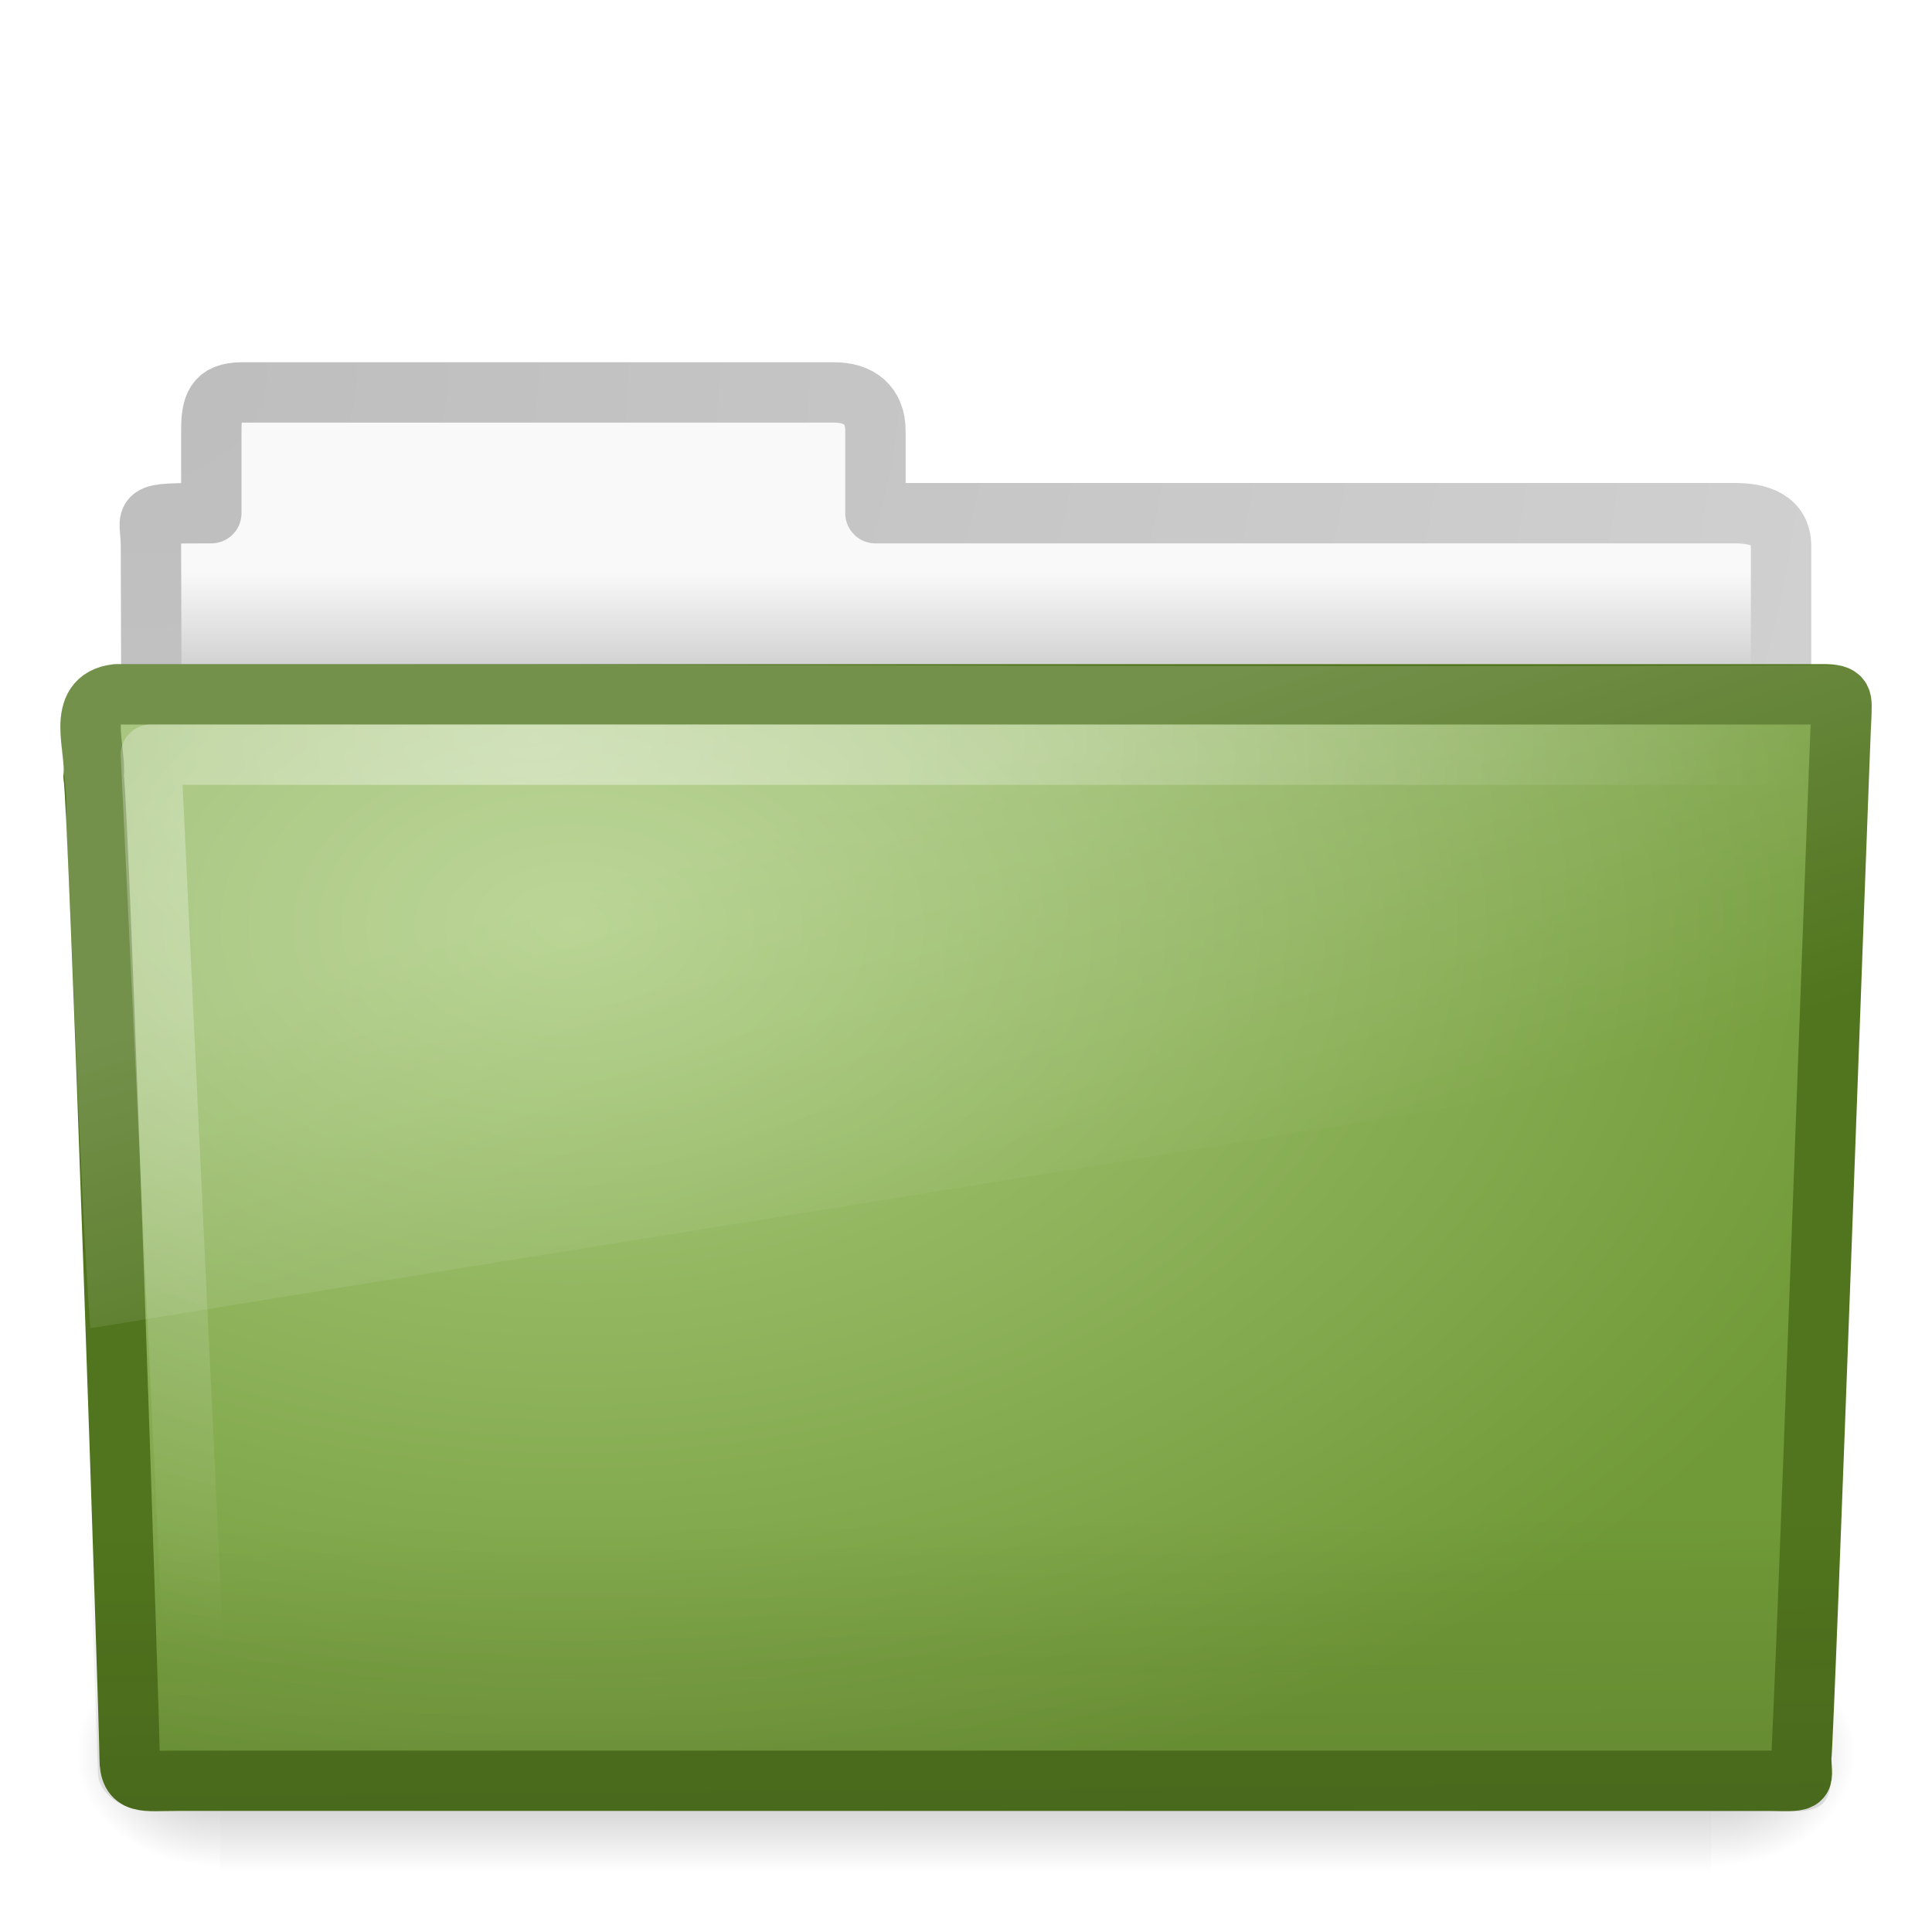
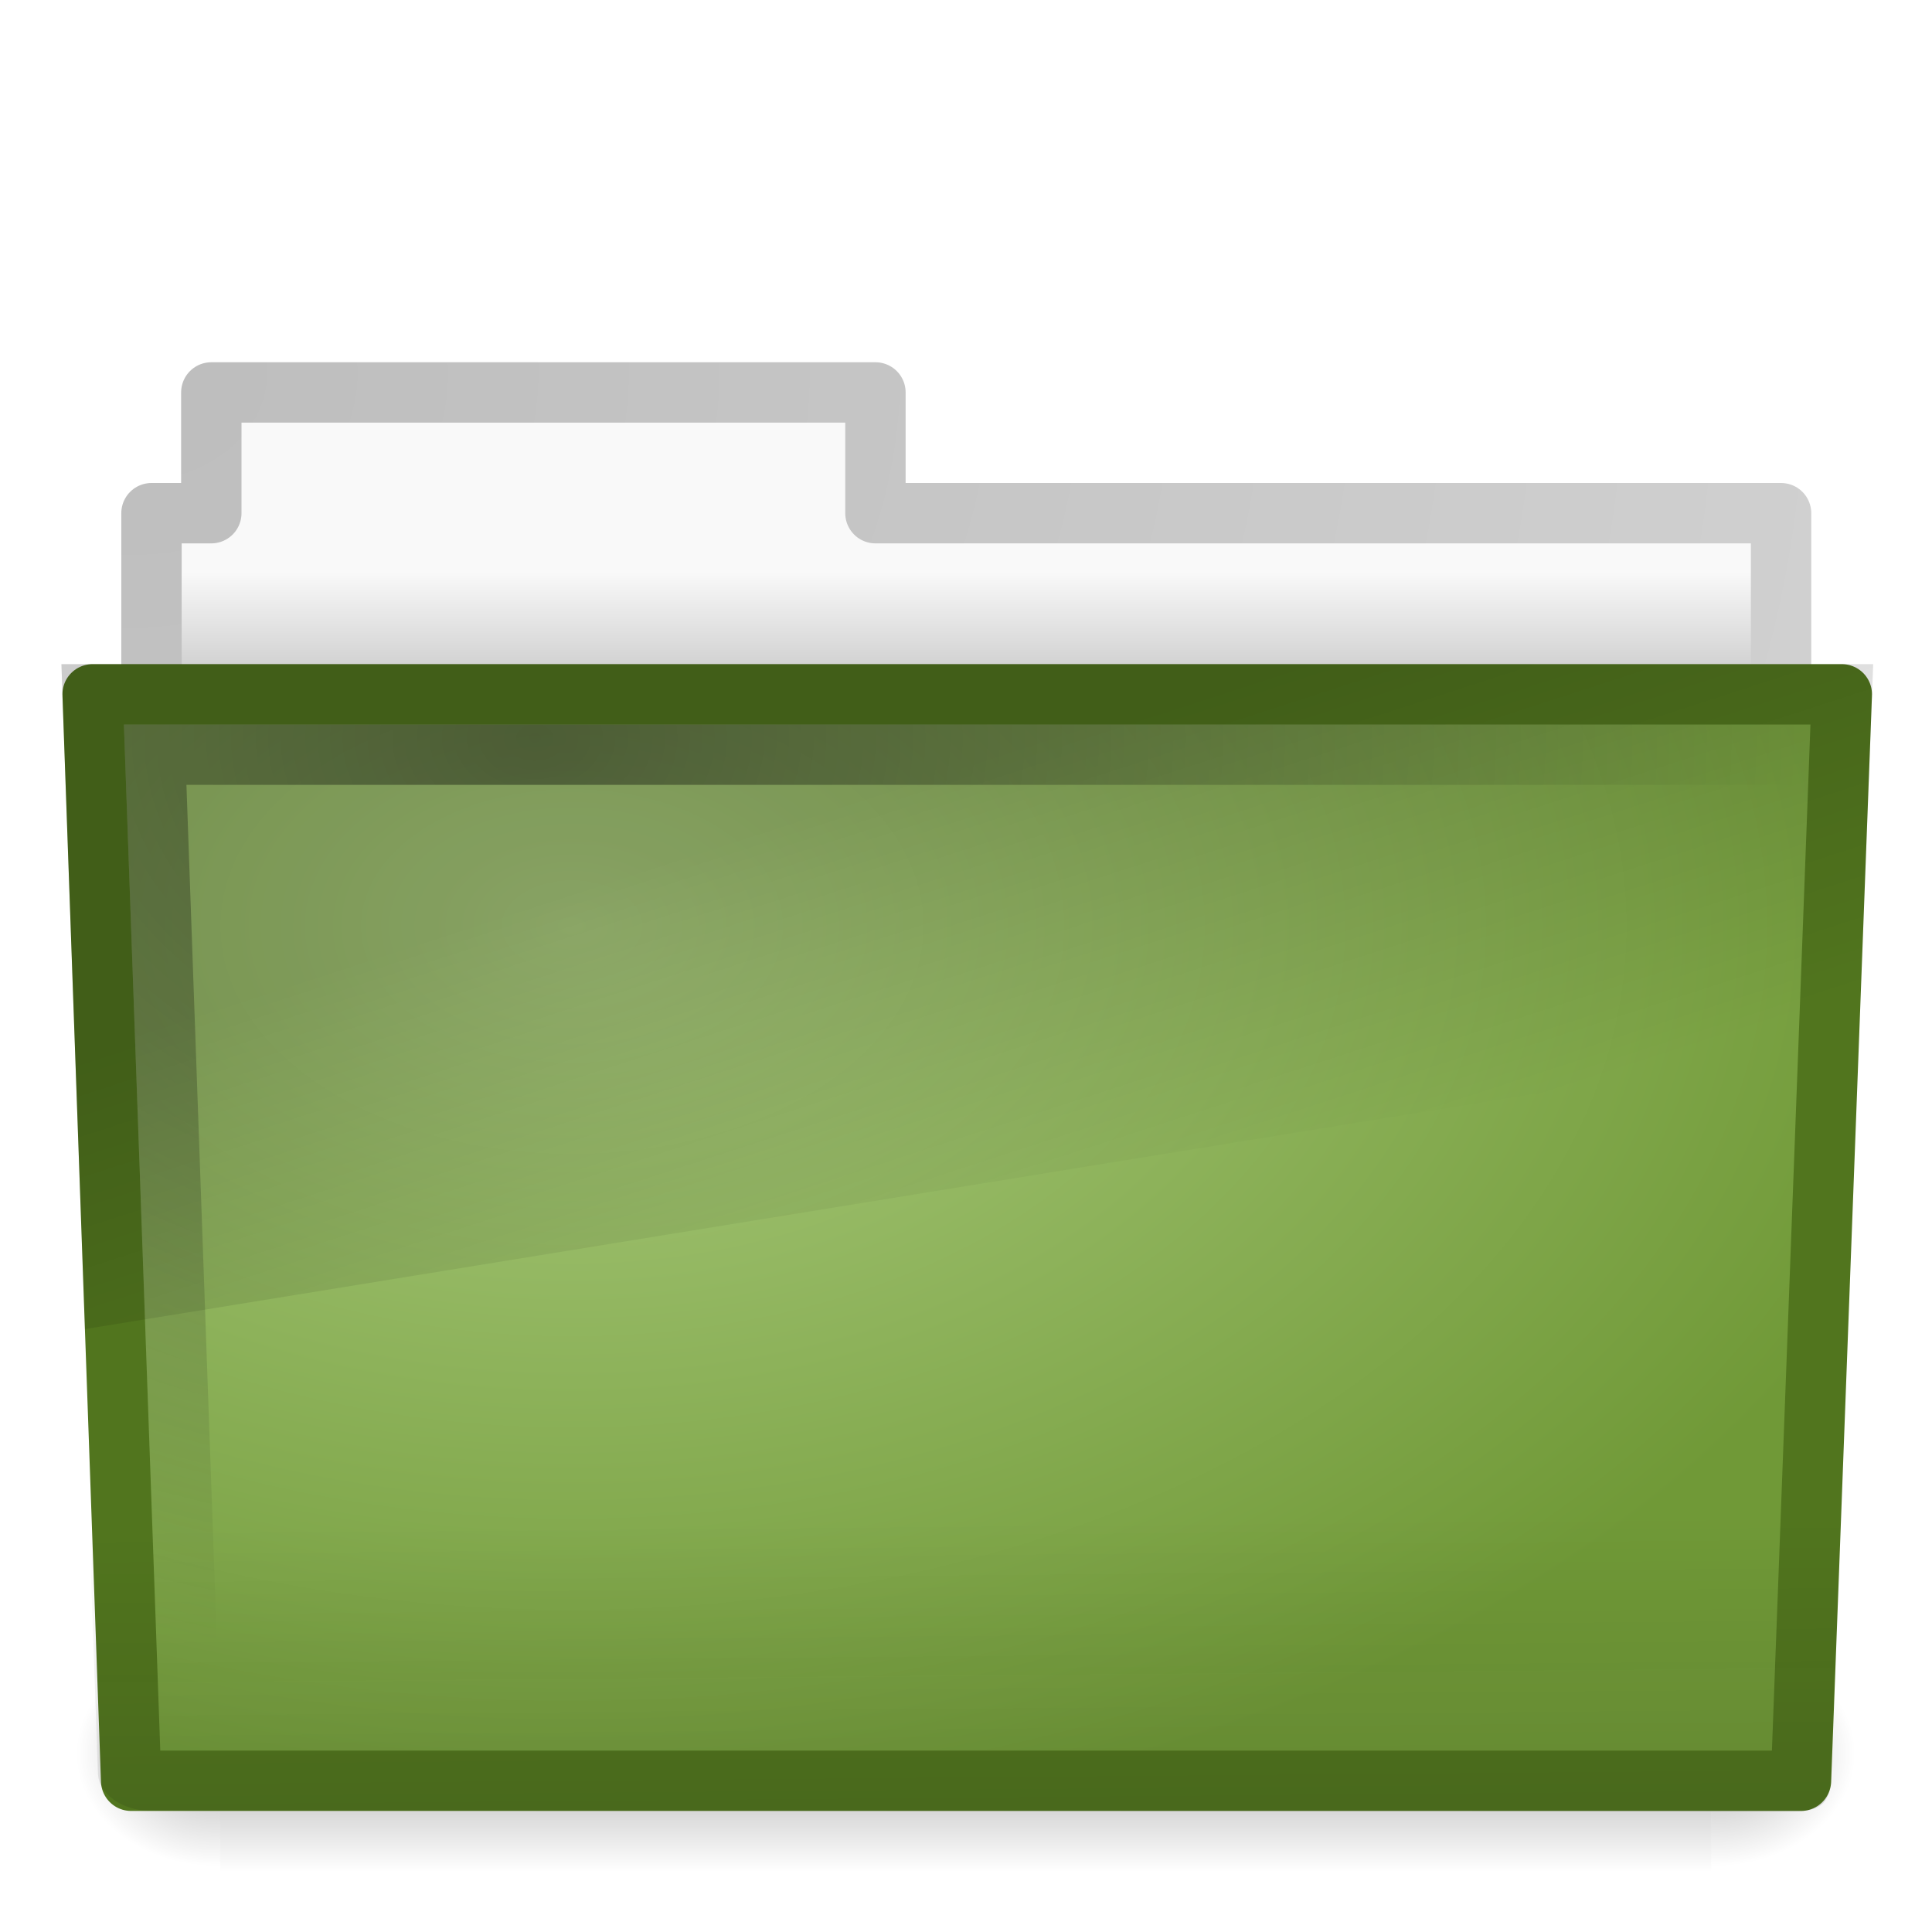
- <svg xmlns="http://www.w3.org/2000/svg" xmlns:xlink="http://www.w3.org/1999/xlink" version="1.0" width="32" height="32" id="svg44406">
-   <defs id="defs44408">
-     <linearGradient id="linearGradient3484">
-       <stop id="stop3486" style="stop-color:#bdbdbd;stop-opacity:1" offset="0" />
-       <stop id="stop3488" style="stop-color:#d0d0d0;stop-opacity:1" offset="1" />
+ <svg xmlns="http://www.w3.org/2000/svg" height="32" width="32" version="1.1">
+   <defs>
+     <linearGradient id="k" stop-color="#fff" y2="33.955" gradientUnits="userSpaceOnUse" x2="15.215" gradientTransform="matrix(.65153 0 0 .67605 .36035 .18497)" y1="22.292" x1="11.566">
+       <stop stop-opacity=".2" offset="0" />
+       <stop stop-opacity="0" offset="1" />
    </linearGradient>
-     <radialGradient cx="3" cy="5.017" r="21" fx="3" fy="5.017" id="radialGradient2452" xlink:href="#linearGradient3484" gradientUnits="userSpaceOnUse" gradientTransform="matrix(-1.274898e-8,1.714292,-2.159331,-1.4599595e-8,12.80936,2.857001)" />
-     <linearGradient id="linearGradient6404">
-       <stop id="stop6406" style="stop-color:#f9f9f9;stop-opacity:1" offset="0" />
-       <stop id="stop6408" style="stop-color:#c9c9c9;stop-opacity:1" offset="1" />
+     <radialGradient id="o" stop-color="#fff" gradientUnits="userSpaceOnUse" cy="8.302" cx="7.265" gradientTransform="matrix(0 .73863 -.99849 0 17.149 6.854)" r="20.98">
+       <stop stop-opacity="0.4" offset="0" />
+       <stop stop-opacity="0" offset="1" />
+     </radialGradient>
+     <linearGradient id="l" y2="36.658" gradientUnits="userSpaceOnUse" x2="22.809" gradientTransform="matrix(.74675 0 0 .65549 -1.9221 1.1676)" y1="49.629" x1="22.935">
+       <stop stop-color="#0a0a0a" stop-opacity=".498" offset="0" />
+       <stop stop-color="#0a0a0a" stop-opacity="0" offset="1" />
    </linearGradient>
-     <linearGradient x1="62.989" y1="13.183" x2="62.989" y2="16.19" id="linearGradient2450" xlink:href="#linearGradient6404" gradientUnits="userSpaceOnUse" gradientTransform="translate(-50.9409,0)" />
-     <linearGradient id="linearGradient5048-585">
-       <stop id="stop2667" style="stop-color:#000000;stop-opacity:0" offset="0" />
-       <stop id="stop2669" style="stop-color:#000000;stop-opacity:1" offset="0.5" />
-       <stop id="stop2671" style="stop-color:#000000;stop-opacity:0" offset="1" />
+     <radialGradient id="p" gradientUnits="userSpaceOnUse" cy="14.113" cx="63.969" gradientTransform="matrix(1.008 -6.1246e-8 3.9794e-8 .65396 -55.005 6.1062)" r="23.097">
+       <stop stop-color="#aacb7d" offset="0" />
+       <stop stop-color="#709937" offset="1" />
+     </radialGradient>
+     <linearGradient id="m" y2="10.826" gradientUnits="userSpaceOnUse" x2="82.453" gradientTransform="matrix(.64421 0 0 .64373 -34.103 .78876)" y1="45.114" x1="82.453">
+       <stop stop-color="#51751e" offset="0" />
+       <stop stop-color="#51751e" offset="1" />
    </linearGradient>
-     <linearGradient x1="302.857" y1="366.648" x2="302.857" y2="609.505" id="linearGradient2467" xlink:href="#linearGradient5048-585" gradientUnits="userSpaceOnUse" gradientTransform="matrix(7.9388558e-2,0,0,2.4705883e-2,-4.693293,31.94164)" />
-     <linearGradient id="linearGradient5060-179">
-       <stop id="stop2675" style="stop-color:#000000;stop-opacity:1" offset="0" />
-       <stop id="stop2677" style="stop-color:#000000;stop-opacity:0" offset="1" />
+     <linearGradient id="n" y2="16.19" gradientUnits="userSpaceOnUse" x2="62.989" gradientTransform="matrix(.62791 0 0 .6349 -31.056 1.1034)" y1="13.183" x1="62.989">
+       <stop stop-color="#f9f9f9" offset="0" />
+       <stop stop-color="#c9c9c9" offset="1" />
    </linearGradient>
-     <radialGradient cx="605.714" cy="486.648" r="117.143" fx="605.714" fy="486.648" id="radialGradient2464" xlink:href="#linearGradient5060-179" gradientUnits="userSpaceOnUse" gradientTransform="matrix(3.0790832e-2,0,0,2.4705883e-2,24.61025,31.94164)" />
-     <linearGradient id="linearGradient5060-820">
-       <stop id="stop2681" style="stop-color:#000000;stop-opacity:1" offset="0" />
-       <stop id="stop2683" style="stop-color:#000000;stop-opacity:0" offset="1" />
+     <radialGradient id="q" gradientUnits="userSpaceOnUse" cy="5.017" cx="3" gradientTransform="matrix(0,1.0884,-1.3559,0,8.9733,2.9173)" r="21">
+       <stop stop-color="#bdbdbd" offset="0" />
+       <stop stop-color="#d0d0d0" offset="1" />
+     </radialGradient>
+     <radialGradient id="b" gradientUnits="userSpaceOnUse" cy="486.65" cx="605.71" gradientTransform="matrix(-.019836 0 0 .015916 15.601 21.299)" r="117.14">
+       <stop offset="0" />
+       <stop stop-opacity="0" offset="1" />
+     </radialGradient>
+     <radialGradient id="a" gradientUnits="userSpaceOnUse" cy="486.65" cx="605.71" gradientTransform="matrix(.019836 0 0 .015916 16.388 21.299)" r="117.14">
+       <stop offset="0" />
+       <stop stop-opacity="0" offset="1" />
+     </radialGradient>
+     <linearGradient id="f" y2="609.51" gradientUnits="userSpaceOnUse" x2="302.86" gradientTransform="matrix(.051143 0 0 .015916 -2.49 21.299)" y1="366.65" x1="302.86">
+       <stop stop-opacity="0" offset="0" />
+       <stop offset=".5" />
+       <stop stop-opacity="0" offset="1" />
    </linearGradient>
-     <radialGradient cx="605.714" cy="486.648" r="117.143" fx="605.714" fy="486.648" id="radialGradient2461" xlink:href="#linearGradient5060-820" gradientUnits="userSpaceOnUse" gradientTransform="matrix(-3.0790825e-2,0,0,2.4705883e-2,23.38975,31.94164)" />
-     <linearGradient id="linearGradient3390">
-       <stop id="stop3392" style="stop-color:#51751e;stop-opacity:1" offset="0" />
-       <stop id="stop3394" style="stop-color:#51751e;stop-opacity:1" offset="1" />
-     </linearGradient>
-     <linearGradient x1="82.453" y1="45.114" x2="82.453" y2="16.047" id="linearGradient2443" xlink:href="#linearGradient3390" gradientUnits="userSpaceOnUse" gradientTransform="translate(-53.76539,-0.1141929)" />
-     <linearGradient id="linearGradient7012-661-145-733-759-865-745">
-       <stop id="stop2699" style="stop-color:#aacb7d;stop-opacity:1" offset="0" />
-       <stop id="stop2701" style="stop-color:#709937;stop-opacity:1" offset="1" />
-     </linearGradient>
-     <radialGradient cx="63.969" cy="14.113" r="23.097" fx="63.969" fy="14.113" id="radialGradient2441" xlink:href="#linearGradient7012-661-145-733-759-865-745" gradientUnits="userSpaceOnUse" gradientTransform="matrix(1.564693,-9.5143002e-8,6.1772287e-8,1.015888,-86.21257,8.146117)" />
-     <linearGradient id="linearGradient6129-963-697-142-998-580-273">
-       <stop id="stop2661" style="stop-color:#0a0a0a;stop-opacity:0.498" offset="0" />
-       <stop id="stop2663" style="stop-color:#0a0a0a;stop-opacity:0" offset="1" />
-     </linearGradient>
-     <linearGradient x1="22.935" y1="49.629" x2="22.809" y2="36.658" id="linearGradient2438" xlink:href="#linearGradient6129-963-697-142-998-580-273" gradientUnits="userSpaceOnUse" gradientTransform="matrix(1.144692,0,0,0.9977536,-3.466141,1.098842)" />
-     <linearGradient id="linearGradient6087-437-184-795-110-662-495">
-       <stop id="stop2693" style="stop-color:#ffffff;stop-opacity:0.4" offset="0" />
-       <stop id="stop2695" style="stop-color:#ffffff;stop-opacity:0" offset="1" />
-     </linearGradient>
-     <radialGradient cx="7.265" cy="8.302" r="20.98" fx="7.265" fy="8.302" id="radialGradient2435" xlink:href="#linearGradient6087-437-184-795-110-662-495" gradientUnits="userSpaceOnUse" gradientTransform="matrix(0,1.207974,-1.627164,0,26.37175,8.266469)" />
-     <linearGradient id="linearGradient8265-821-176-38-919-66-249">
-       <stop id="stop2687" style="stop-color:#ffffff;stop-opacity:0.2" offset="0" />
-       <stop id="stop2689" style="stop-color:#ffffff;stop-opacity:0" offset="1" />
-     </linearGradient>
-     <linearGradient x1="11.566" y1="22.292" x2="15.215" y2="33.955" id="linearGradient2432" xlink:href="#linearGradient8265-821-176-38-919-66-249" gradientUnits="userSpaceOnUse" />
-     <linearGradient x1="11.566" y1="22.292" x2="15.215" y2="33.955" id="linearGradient2431" xlink:href="#linearGradient8265-821-176-38-919-66-249" gradientUnits="userSpaceOnUse" gradientTransform="matrix(0.6515346,0,0,0.6760494,0.3603499,0.1849652)" />
-     <radialGradient cx="7.265" cy="8.302" r="20.98" fx="7.265" fy="8.302" id="radialGradient2434" xlink:href="#linearGradient6087-437-184-795-110-662-495" gradientUnits="userSpaceOnUse" gradientTransform="matrix(0,0.7386341,-0.9984871,0,17.14857,6.854018)" />
-     <linearGradient x1="22.935" y1="49.629" x2="22.809" y2="36.658" id="linearGradient2437" xlink:href="#linearGradient6129-963-697-142-998-580-273" gradientUnits="userSpaceOnUse" gradientTransform="matrix(0.7467531,0,0,0.6554922,-1.922076,1.167618)" />
-     <radialGradient cx="63.969" cy="14.113" r="23.097" fx="63.969" fy="14.113" id="radialGradient2440" xlink:href="#linearGradient7012-661-145-733-759-865-745" gradientUnits="userSpaceOnUse" gradientTransform="matrix(1.007989,-6.1246211e-8,3.9794263e-8,0.6539555,-55.00541,6.106154)" />
-     <linearGradient x1="82.453" y1="45.114" x2="82.453" y2="10.826" id="linearGradient2442" xlink:href="#linearGradient3390" gradientUnits="userSpaceOnUse" gradientTransform="matrix(0.644209,0,0,0.643728,-34.10265,0.7887616)" />
-     <radialGradient cx="605.714" cy="486.648" r="117.143" fx="605.714" fy="486.648" id="radialGradient2445" xlink:href="#linearGradient5060-820" gradientUnits="userSpaceOnUse" gradientTransform="matrix(-1.9835727e-2,0,0,1.5915752e-2,15.60139,22.29927)" />
-     <radialGradient cx="605.714" cy="486.648" r="117.143" fx="605.714" fy="486.648" id="radialGradient2448" xlink:href="#linearGradient5060-179" gradientUnits="userSpaceOnUse" gradientTransform="matrix(1.9835731e-2,0,0,1.5915752e-2,16.38765,22.29927)" />
-     <linearGradient x1="302.857" y1="366.648" x2="302.857" y2="609.505" id="linearGradient2451" xlink:href="#linearGradient5048-585" gradientUnits="userSpaceOnUse" gradientTransform="matrix(5.1142824e-2,0,0,1.5915752e-2,-2.489957,22.29927)" />
-     <linearGradient x1="62.989" y1="13.183" x2="62.989" y2="16.19" id="linearGradient2454" xlink:href="#linearGradient6404" gradientUnits="userSpaceOnUse" gradientTransform="matrix(0.627907,0,0,0.6348983,-31.05591,1.103443)" />
-     <radialGradient cx="3" cy="5.017" r="21" fx="3" fy="5.017" id="radialGradient2456" xlink:href="#linearGradient3484" gradientUnits="userSpaceOnUse" gradientTransform="matrix(0,1.088401,-1.355859,0,8.97332,2.917348)" />
-     <linearGradient x1="302.857" y1="366.648" x2="302.857" y2="609.505" id="linearGradient2463" xlink:href="#linearGradient5048-585" gradientUnits="userSpaceOnUse" gradientTransform="matrix(5.1142824e-2,0,0,1.5915752e-2,-2.489957,22.29927)" />
-     <radialGradient cx="605.714" cy="486.648" r="117.143" fx="605.714" fy="486.648" id="radialGradient2465" xlink:href="#linearGradient5060-179" gradientUnits="userSpaceOnUse" gradientTransform="matrix(1.9835731e-2,0,0,1.5915752e-2,16.38765,22.29927)" />
-     <radialGradient cx="605.714" cy="486.648" r="117.143" fx="605.714" fy="486.648" id="radialGradient2467" xlink:href="#linearGradient5060-820" gradientUnits="userSpaceOnUse" gradientTransform="matrix(-1.9835727e-2,0,0,1.5915752e-2,15.60139,22.29927)" />
  </defs>
-   <path d="M 4,6.5 C 3.567,6.505 3.5,6.717 3.5,7.135 L 3.5,8.5 C 2.254,8.5 2.5,8.498 2.5,9.044 C 2.522,15.577 2.5,15.945 2.5,16.5 C 3.401,16.5 29.5,14.151 29.5,13.14 L 29.5,9.044 C 29.5,8.626 29.152,8.495 28.719,8.5 L 14.5,8.5 L 14.5,7.135 C 14.5,6.717 14.236,6.495 13.802,6.5 L 4,6.5 z" id="path3468" style="fill:url(#linearGradient2454);fill-opacity:1;stroke:url(#radialGradient2456);stroke-width:1;stroke-linecap:round;stroke-linejoin:round;stroke-miterlimit:4;stroke-dasharray:none;stroke-opacity:1;display:inline" />
-   <g transform="translate(0,-1.000001)" id="g2458">
-     <rect width="24.695" height="3.865" x="3.647" y="28.135" id="rect4173" style="opacity:0.3;fill:url(#linearGradient2463);fill-opacity:1;fill-rule:nonzero;stroke:none;stroke-width:1;stroke-linecap:round;stroke-linejoin:miter;marker:none;marker-start:none;marker-mid:none;marker-end:none;stroke-miterlimit:4;stroke-dasharray:none;stroke-dashoffset:0;stroke-opacity:1;visibility:visible;display:inline;overflow:visible" />
-     <path d="M 28.342,28.135 C 28.342,28.135 28.342,32 28.342,32 C 29.363,32.007 30.811,31.134 30.811,30.067 C 30.811,29 29.671,28.135 28.342,28.135 z" id="path5058" style="opacity:0.3;fill:url(#radialGradient2465);fill-opacity:1;fill-rule:nonzero;stroke:none;stroke-width:1;stroke-linecap:round;stroke-linejoin:miter;marker:none;marker-start:none;marker-mid:none;marker-end:none;stroke-miterlimit:4;stroke-dasharray:none;stroke-dashoffset:0;stroke-opacity:1;visibility:visible;display:inline;overflow:visible" />
-     <path d="M 3.647,28.135 C 3.647,28.135 3.647,32 3.647,32 C 2.626,32.007 1.178,31.134 1.178,30.067 C 1.178,29 2.318,28.135 3.647,28.135 z" id="path5018" style="opacity:0.3;fill:url(#radialGradient2467);fill-opacity:1;fill-rule:nonzero;stroke:none;stroke-width:1;stroke-linecap:round;stroke-linejoin:miter;marker:none;marker-start:none;marker-mid:none;marker-end:none;stroke-miterlimit:4;stroke-dasharray:none;stroke-dashoffset:0;stroke-opacity:1;visibility:visible;display:inline;overflow:visible" />
-   </g>
-   <path d="M 1.927,11.5 C 1.236,11.58 1.605,12.403 1.55,12.865 C 1.63,13.164 2.147,28.583 2.147,29.113 C 2.147,29.573 2.374,29.495 2.949,29.495 C 11.448,29.495 20.847,29.495 29.346,29.495 C 29.965,29.509 29.834,29.502 29.834,29.106 C 29.879,28.903 30.474,12.127 30.497,11.862 C 30.497,11.583 30.555,11.5 30.192,11.5 C 21.115,11.5 11.003,11.5 1.927,11.5 z" id="path3388" style="fill:url(#radialGradient2440);fill-opacity:1;stroke:url(#linearGradient2442);stroke-width:1;stroke-linecap:round;stroke-linejoin:round;stroke-miterlimit:4;stroke-dashoffset:0;stroke-opacity:1" />
-   <path d="M 1.682,11 L 30.318,11 C 30.732,11 31,11.292 31,11.656 L 30.326,29.368 C 30.336,29.827 30.19,30.009 29.709,30 L 2.453,29.988 C 2.04,29.988 1.622,29.717 1.622,29.354 L 1,11.655 C 1,11.292 1.268,11 1.682,11 z" id="path6127" style="opacity:0.4;fill:url(#linearGradient2437);fill-opacity:1;stroke:none;stroke-width:1;stroke-linecap:round;stroke-linejoin:round;stroke-miterlimit:4;stroke-dashoffset:0;stroke-opacity:1" />
-   <path d="M 29.5,12.5 C 21.197,12.5 10.803,12.5 2.5,12.5 C 2.737,17.5 2.973,22.5 3.21,27.5" id="path2435" style="fill:none;fill-rule:evenodd;stroke:url(#radialGradient2434);stroke-width:1;stroke-linecap:round;stroke-linejoin:round;stroke-miterlimit:4;stroke-dasharray:none;stroke-opacity:1" />
-   <path d="M 30.406,11.017 C 20.926,11.067 11.205,10.987 1.725,11.002 C 0.547,11.28 1.181,12.669 1.091,13.551 C 1.236,16.366 1.301,19.193 1.495,22 C 11.269,20.403 20.993,18.885 30.596,17.234 C 31.104,15.485 30.968,12.329 30.994,11.69 C 31.045,11.233 30.749,11.01 30.406,11.017 z" id="path3455" style="fill:url(#linearGradient2431);fill-opacity:1;stroke:none;stroke-width:1;stroke-linecap:round;stroke-linejoin:round;stroke-miterlimit:4;stroke-dashoffset:0;stroke-opacity:1" />
+   <path stroke-linejoin="round" d="m3.5 6.5v2h-0.991v8l26.991-3.36v-4.64h-15l0-2z" stroke="url(#q)" stroke-linecap="round" fill="url(#n)" />
+   <rect opacity=".3" height="3.865" width="24.695" y="27.135" x="3.647" fill="url(#f)" />
+   <path opacity=".3" d="m28.342 27.135v3.865c1.022 0.007 2.47-0.866 2.47-1.933s-1.14-1.932-2.47-1.932z" fill="url(#a)" />
+   <path opacity=".3" d="m3.647 27.135v3.865c-1.022 0.007-2.47-0.866-2.47-1.933s1.14-1.932 2.47-1.932z" fill="url(#b)" />
+   <path stroke-linejoin="round" d="m2.172 29.495h27.658l0.676-17.995h-28.972z" stroke="url(#m)" stroke-linecap="round" fill="url(#p)" />
+   <path opacity=".4" d="m1.682 11 28.636 0c0.414 0 0.682 0.292 0.682 0.656l-0.674 17.712c0.01 0.459-0.136 0.642-0.617 0.632l-27.256-0.012c-0.414 0-0.831-0.271-0.831-0.634l-0.622-17.699c0-0.363 0.268-0.655 0.682-0.655z" fill="url(#l)" />
+   <path d="m29.969 12.5h-27.399l0.585 16.495" stroke="url(#o)" stroke-linecap="round" fill="none" />
+   <path d="m1.017 11 0.39 11.014 29.384-4.769 0.235-6.245z" fill="url(#k)" />
</svg>
